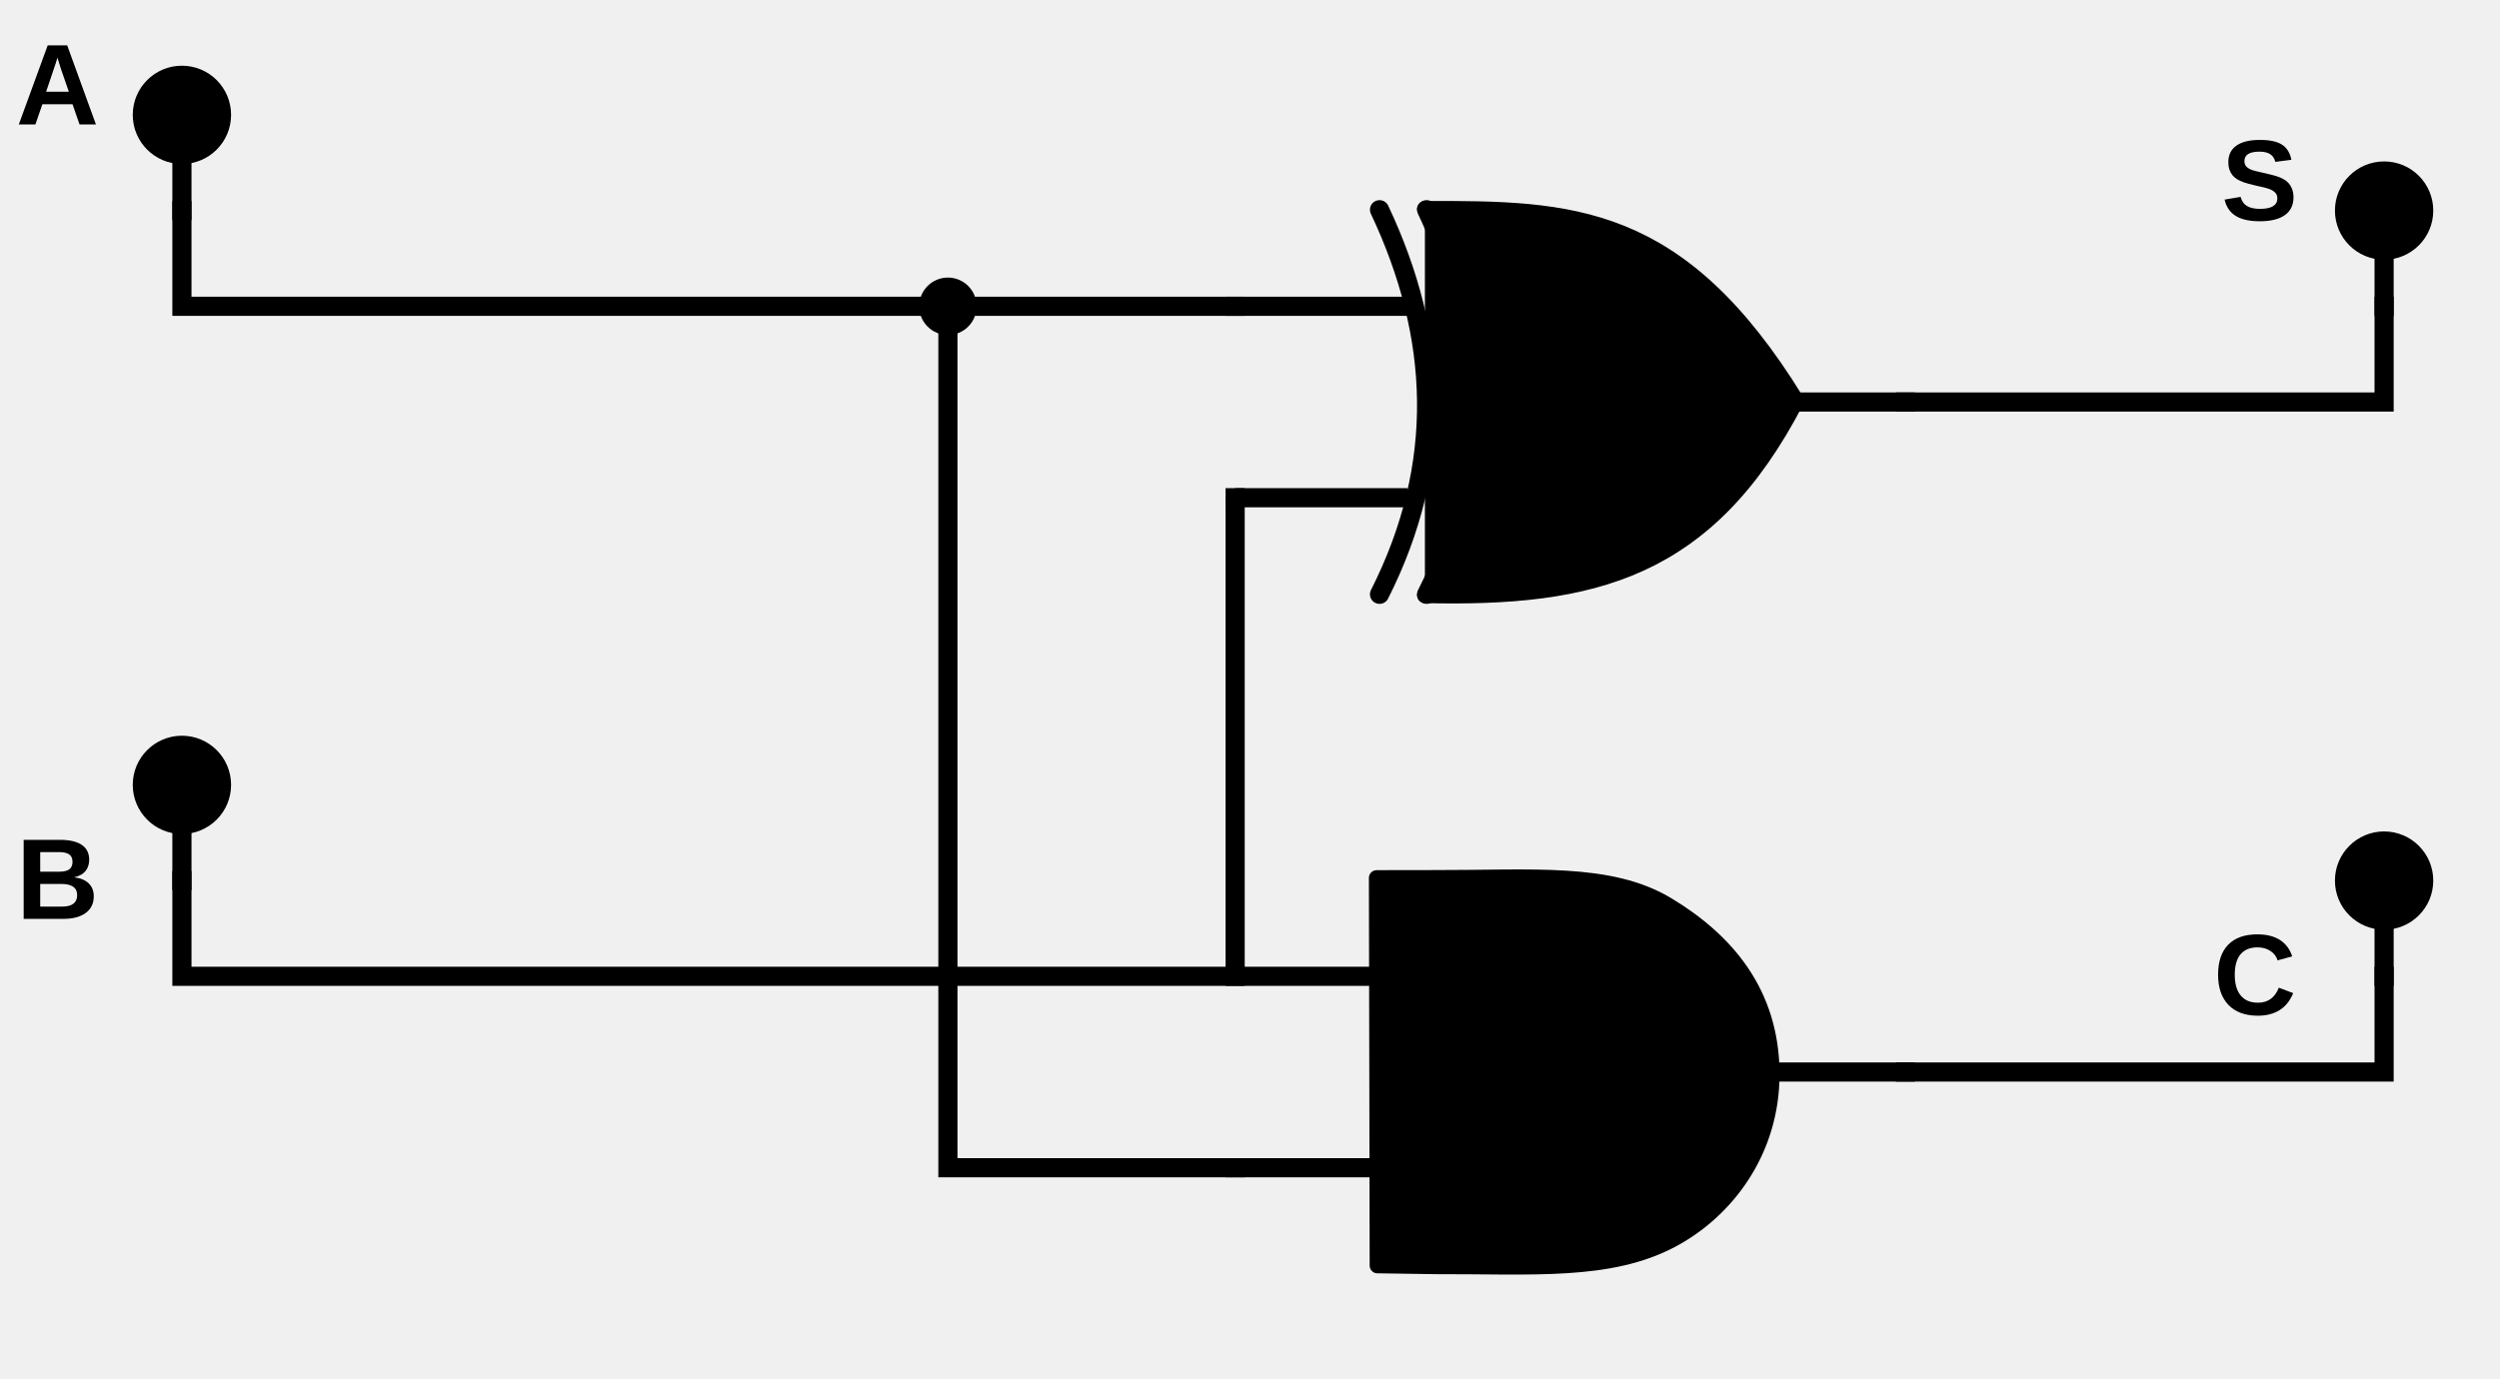
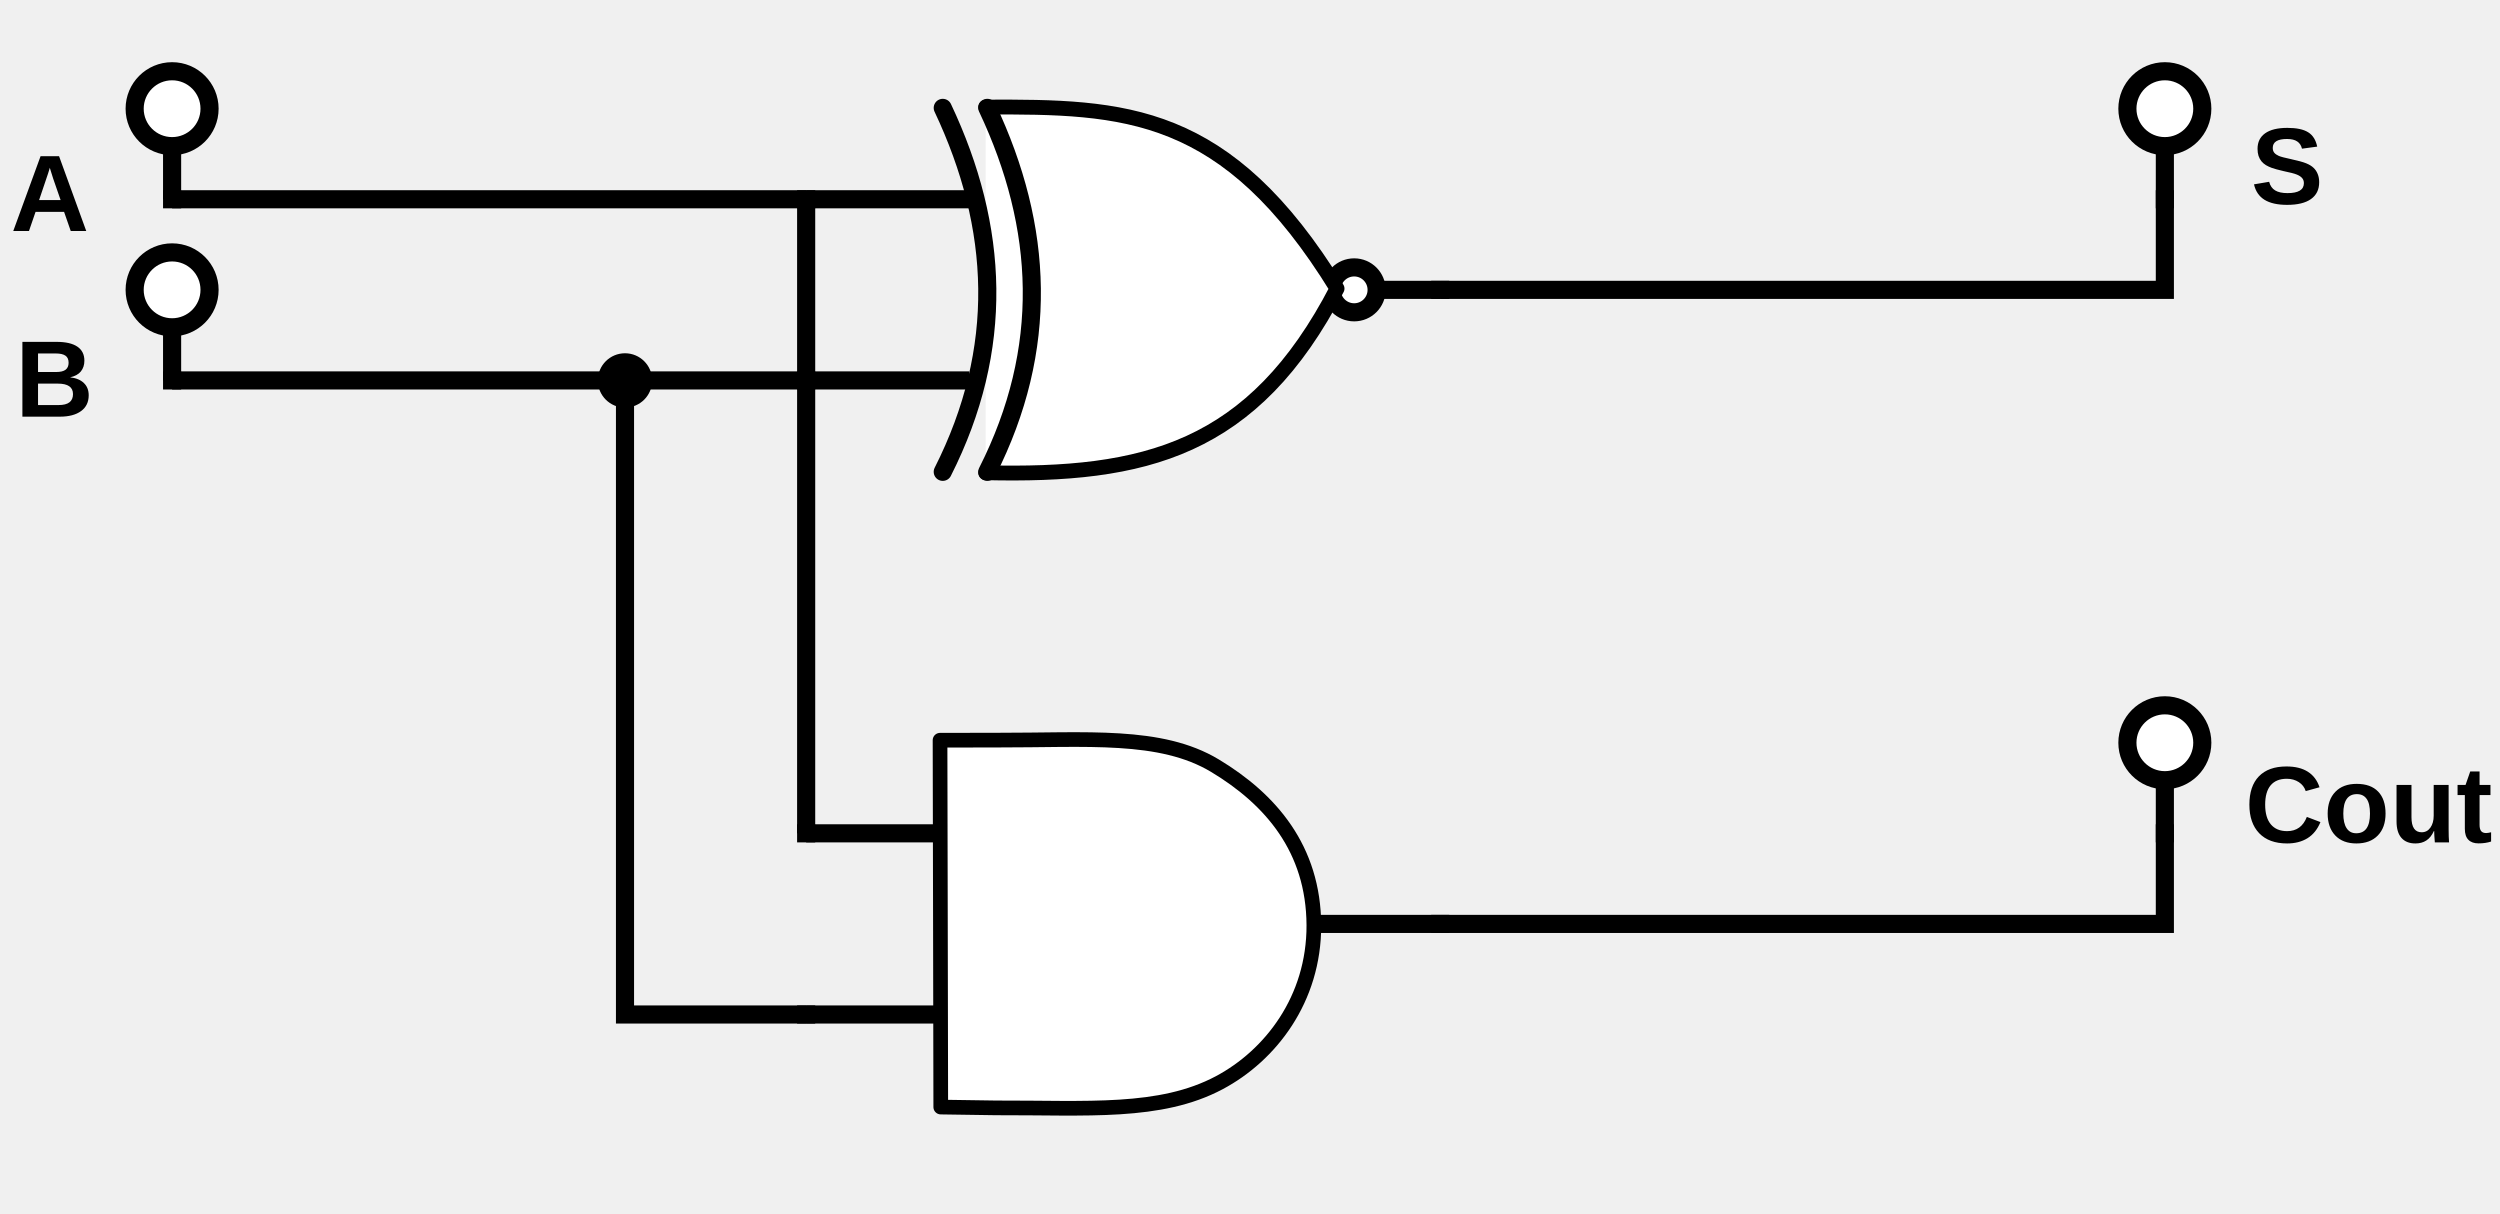
- <svg xmlns="http://www.w3.org/2000/svg" version="1.1" width="261" height="144">
+ <svg xmlns="http://www.w3.org/2000/svg" version="1.1" width="276" height="134">
  <defs />
-   <g transform=" scale(0.5) translate(-422,-356)">
-     <rect x="678" y="418" width="4" height="4" fill="#000000" stroke="none" pointer-events="none" />
-     <rect x="818" y="438" width="4" height="4" fill="#000000" stroke="none" pointer-events="none" />
-     <rect x="678" y="458" width="4" height="4" fill="#000000" stroke="none" pointer-events="none" />
-     <path d="M 682 420 L 714 420" fill="none" stroke="#000000" stroke-width="4" stroke-linecap="square" stroke-miterlimit="10" pointer-events="none" />
-     <path d="M 798 440 L 818 440" fill="none" stroke="#000000" stroke-width="4" stroke-linecap="square" stroke-miterlimit="10" pointer-events="none" />
-     <path d="M 682 460 L 714 460" fill="none" stroke="#000000" stroke-width="4" stroke-linecap="square" stroke-miterlimit="10" pointer-events="none" />
-     <path d="M 719.64 399.64 C 750.28 399.54 772.8 400 797.22 439.72 C 778.72 475.44 754.68 481.2 719.64 480.38" fill="#000000" stroke="#000000" stroke-width="3.28" stroke-linejoin="round" stroke-linecap="round" stroke-miterlimit="10" pointer-events="none" />
-     <path d="M 710.16 399.82 C 722.64 426.24 723.9 453 710.16 480.18" fill="none" stroke="#000000" stroke-width="4" stroke-linejoin="round" stroke-linecap="round" stroke-miterlimit="10" pointer-events="none" />
-     <path d="M 720 399.82 C 732.46 426.24 733.74 453 720 480.18" fill="none" stroke="#000000" stroke-width="4" stroke-linejoin="round" stroke-linecap="round" stroke-miterlimit="10" pointer-events="none" />
-     <rect x="678" y="558" width="4" height="4" fill="#000000" stroke="none" pointer-events="none" />
-     <rect x="678" y="598" width="4" height="4" fill="#000000" stroke="none" pointer-events="none" />
-     <rect x="818" y="578" width="4" height="4" fill="#000000" stroke="none" pointer-events="none" />
-     <path d="M 682 560 L 710 560" fill="none" stroke="#000000" stroke-width="4" stroke-linecap="square" stroke-miterlimit="10" pointer-events="none" />
-     <path d="M 682 600 L 710 600" fill="none" stroke="#000000" stroke-width="4" stroke-linecap="square" stroke-miterlimit="10" pointer-events="none" />
-     <path d="M 722.08 539.42 L 709.56 539.44 C 709.58 564.34 709.7 589.62 709.72 620.44 L 721.88 620.62 C 742.06 620.56 758.18 622 771.22 615.06 C 782.5 609.06 792.16 596.64 792.1 580.28 C 792.02 563.4 782.56 552.46 770.26 545.06 C 758.26 537.84 741.94 539.46 722.08 539.42 Z" fill="#000000" stroke="#000000" stroke-width="3.24" stroke-linejoin="round" stroke-linecap="round" stroke-miterlimit="10" pointer-events="none" />
-     <path d="M 794 580 L 818 580" fill="none" stroke="#000000" stroke-width="4" stroke-linecap="square" stroke-miterlimit="10" pointer-events="none" />
-     <path d="M 680 560 L 680 460" fill="none" stroke="#000000" stroke-width="4" stroke-miterlimit="10" pointer-events="none" />
-     <path d="M 680 600 L 620 600 L 620 420 L 680 420" fill="none" stroke="#000000" stroke-width="4" stroke-miterlimit="10" pointer-events="none" />
-     <rect x="458" y="398" width="4" height="4" fill="#000000" stroke="none" pointer-events="none" />
-     <ellipse cx="460" cy="380" rx="8.27" ry="8.27" fill="#000000" stroke="#000000" stroke-width="4" pointer-events="none" />
-     <path d="M 460 390 L 460 398" fill="#000000" stroke="#000000" stroke-width="4" stroke-linecap="square" stroke-miterlimit="10" pointer-events="none" />
-     <rect x="426" y="360" width="16" height="28" fill-opacity="0" fill="#dae2f2" stroke="none" pointer-events="none" />
+   <g transform=" scale(0.5) translate(-422,-296)">
+     <rect x="738" y="358" width="4" height="4" fill="#000000" stroke="none" pointer-events="none" />
+     <rect x="598" y="338" width="4" height="4" fill="#000000" stroke="none" pointer-events="none" />
+     <rect x="598" y="378" width="4" height="4" fill="#000000" stroke="none" pointer-events="none" />
+     <ellipse cx="721" cy="360" rx="4.96" ry="4.96" fill="#ffffff" stroke="#000000" stroke-width="4" pointer-events="none" />
+     <path d="M 728 360 L 738 360" fill="none" stroke="#000000" stroke-width="4" stroke-linecap="square" stroke-miterlimit="10" pointer-events="none" />
+     <path d="M 602 340 L 634 340" fill="none" stroke="#000000" stroke-width="4" stroke-linecap="square" stroke-miterlimit="10" pointer-events="none" />
+     <path d="M 602 380 L 634 380" fill="none" stroke="#000000" stroke-width="4" stroke-linecap="square" stroke-miterlimit="10" pointer-events="none" />
+     <path d="M 639.64 319.64 C 670.28 319.54 692.8 320 717.22 359.72 C 698.72 395.44 674.68 401.2 639.64 400.38" fill="#ffffff" stroke="#000000" stroke-width="3.28" stroke-linejoin="round" stroke-linecap="round" stroke-miterlimit="10" pointer-events="none" />
+     <path d="M 630.16 319.82 C 642.64 346.24 643.9 373 630.16 400.18" fill="none" stroke="#000000" stroke-width="4" stroke-linejoin="round" stroke-linecap="round" stroke-miterlimit="10" pointer-events="none" />
+     <path d="M 640 319.82 C 652.46 346.24 653.74 373 640 400.18" fill="none" stroke="#000000" stroke-width="4" stroke-linejoin="round" stroke-linecap="round" stroke-miterlimit="10" pointer-events="none" />
+     <rect x="598" y="478" width="4" height="4" fill="#000000" stroke="none" pointer-events="none" />
+     <rect x="598" y="518" width="4" height="4" fill="#000000" stroke="none" pointer-events="none" />
+     <rect x="738" y="498" width="4" height="4" fill="#000000" stroke="none" pointer-events="none" />
+     <path d="M 602 480 L 630 480" fill="none" stroke="#000000" stroke-width="4" stroke-linecap="square" stroke-miterlimit="10" pointer-events="none" />
+     <path d="M 602 520 L 630 520" fill="none" stroke="#000000" stroke-width="4" stroke-linecap="square" stroke-miterlimit="10" pointer-events="none" />
+     <path d="M 642.08 459.42 L 629.56 459.44 C 629.58 484.34 629.7 509.62 629.72 540.44 L 641.88 540.62 C 662.06 540.56 678.18 542 691.22 535.06 C 702.5 529.06 712.16 516.64 712.1 500.28 C 712.02 483.4 702.56 472.46 690.26 465.06 C 678.26 457.84 661.94 459.46 642.08 459.42 Z" fill="#ffffff" stroke="#000000" stroke-width="3.24" stroke-linejoin="round" stroke-linecap="round" stroke-miterlimit="10" pointer-events="none" />
+     <path d="M 714 500 L 738 500" fill="none" stroke="#000000" stroke-width="4" stroke-linecap="square" stroke-miterlimit="10" pointer-events="none" />
+     <rect x="458" y="338" width="4" height="4" fill="#000000" stroke="none" pointer-events="none" />
+     <ellipse cx="460" cy="320" rx="8.27" ry="8.27" fill="#ffffff" stroke="#000000" stroke-width="4" pointer-events="none" />
+     <path d="M 460 330 L 460 338" fill="#ffffff" stroke="#000000" stroke-width="4" stroke-linecap="square" stroke-miterlimit="10" pointer-events="none" />
+     <rect x="426" y="326" width="14" height="26" fill-opacity="0" fill="#dae2f2" stroke="none" pointer-events="none" />
    <g fill="#000000" font-family="Arial,Helvetica" font-weight="bold" text-anchor="middle" font-size="24px">
-       <text x="434" y="382">A</text>
+       <text x="433" y="347">A</text>
    </g>
-     <rect x="458" y="538" width="4" height="4" fill="#000000" stroke="none" pointer-events="none" />
-     <ellipse cx="460" cy="520" rx="8.27" ry="8.27" fill="#000000" stroke="#000000" stroke-width="4" pointer-events="none" />
-     <path d="M 460 530 L 460 538" fill="#000000" stroke="#000000" stroke-width="4" stroke-linecap="square" stroke-miterlimit="10" pointer-events="none" />
-     <rect x="426" y="526" width="16" height="28" fill-opacity="0" fill="#dae2f2" stroke="none" pointer-events="none" />
+     <rect x="458" y="378" width="4" height="4" fill="#000000" stroke="none" pointer-events="none" />
+     <ellipse cx="460" cy="360" rx="8.27" ry="8.27" fill="#ffffff" stroke="#000000" stroke-width="4" pointer-events="none" />
+     <path d="M 460 370 L 460 378" fill="#ffffff" stroke="#000000" stroke-width="4" stroke-linecap="square" stroke-miterlimit="10" pointer-events="none" />
+     <rect x="426" y="366" width="16" height="28" fill-opacity="0" fill="#dae2f2" stroke="none" pointer-events="none" />
    <g fill="#000000" font-family="Arial,Helvetica" font-weight="bold" text-anchor="middle" font-size="24px">
-       <text x="434" y="548">B</text>
+       <text x="434" y="388">B</text>
    </g>
-     <path d="M 460 540 L 460 560 L 680 560" fill="none" stroke="#000000" stroke-width="4" stroke-miterlimit="10" pointer-events="none" />
-     <path d="M 460 400 L 460 420 L 616 420" fill="none" stroke="#000000" stroke-width="4" stroke-miterlimit="10" pointer-events="none" />
-     <ellipse cx="620" cy="420" rx="4" ry="4" fill="#000000" stroke="#000000" stroke-width="4" pointer-events="none" />
-     <rect x="918" y="418" width="4" height="4" fill="#000000" stroke="none" pointer-events="none" />
-     <ellipse cx="920" cy="400" rx="8.27" ry="8.27" fill="#000000" stroke="#000000" stroke-width="4" pointer-events="none" />
-     <path d="M 920 410 L 920 418" fill="#000000" stroke="#000000" stroke-width="4" stroke-linecap="square" stroke-miterlimit="10" pointer-events="none" />
-     <rect x="886" y="380" width="16" height="28" fill-opacity="0" fill="#dae2f2" stroke="none" pointer-events="none" />
+     <rect x="898" y="338" width="4" height="4" fill="#000000" stroke="none" pointer-events="none" />
+     <ellipse cx="900" cy="320" rx="8.27" ry="8.27" fill="#ffffff" stroke="#000000" stroke-width="4" pointer-events="none" />
+     <path d="M 900 330 L 900 338" fill="#ffffff" stroke="#000000" stroke-width="4" stroke-linecap="square" stroke-miterlimit="10" pointer-events="none" />
+     <rect x="920" y="320" width="14" height="26" fill-opacity="0" fill="#dae2f2" stroke="none" pointer-events="none" />
    <g fill="#000000" font-family="Arial,Helvetica" font-weight="bold" text-anchor="middle" font-size="24px">
-       <text x="894" y="402">S</text>
+       <text x="927" y="341">S</text>
    </g>
-     <rect x="918" y="558" width="4" height="4" fill="#000000" stroke="none" pointer-events="none" />
-     <ellipse cx="920" cy="540" rx="8.27" ry="8.27" fill="#000000" stroke="#000000" stroke-width="4" pointer-events="none" />
-     <path d="M 920 550 L 920 558" fill="#000000" stroke="#000000" stroke-width="4" stroke-linecap="square" stroke-miterlimit="10" pointer-events="none" />
-     <rect x="884" y="546" width="18" height="28" fill-opacity="0" fill="#dae2f2" stroke="none" pointer-events="none" />
+     <rect x="898" y="478" width="4" height="4" fill="#000000" stroke="none" pointer-events="none" />
+     <ellipse cx="900" cy="460" rx="8.27" ry="8.27" fill="#ffffff" stroke="#000000" stroke-width="4" pointer-events="none" />
+     <path d="M 900 470 L 900 478" fill="#ffffff" stroke="#000000" stroke-width="4" stroke-linecap="square" stroke-miterlimit="10" pointer-events="none" />
+     <rect x="920" y="460" width="50" height="28" fill-opacity="0" fill="#dae2f2" stroke="none" pointer-events="none" />
    <g fill="#000000" font-family="Arial,Helvetica" font-weight="bold" text-anchor="middle" font-size="24px">
-       <text x="893" y="568">C</text>
+       <text x="945" y="482">Cout</text>
    </g>
-     <path d="M 920 420 L 920 440 L 820 440" fill="none" stroke="#000000" stroke-width="4" stroke-miterlimit="10" pointer-events="none" />
-     <path d="M 920 560 L 920 580 L 820 580" fill="none" stroke="#000000" stroke-width="4" stroke-miterlimit="10" pointer-events="none" />
+     <path d="M 460 340 L 600 340" fill="none" stroke="#000000" stroke-width="4" stroke-miterlimit="10" pointer-events="none" />
+     <path d="M 460 380 L 600 380" fill="none" stroke="#000000" stroke-width="4" stroke-miterlimit="10" pointer-events="none" />
+     <path d="M 600 480 L 600 340" fill="none" stroke="#000000" stroke-width="4" stroke-miterlimit="10" pointer-events="none" />
+     <path d="M 600 520 L 560 520 L 560 384" fill="none" stroke="#000000" stroke-width="4" stroke-miterlimit="10" pointer-events="none" />
+     <ellipse cx="560" cy="380" rx="4" ry="4" fill="#000000" stroke="#000000" stroke-width="4" pointer-events="none" />
+     <path d="M 740 360 L 900 360 L 900 340" fill="none" stroke="#000000" stroke-width="4" stroke-miterlimit="10" pointer-events="none" />
+     <path d="M 740 500 L 900 500 L 900 480" fill="none" stroke="#000000" stroke-width="4" stroke-miterlimit="10" pointer-events="none" />
  </g>
</svg>
